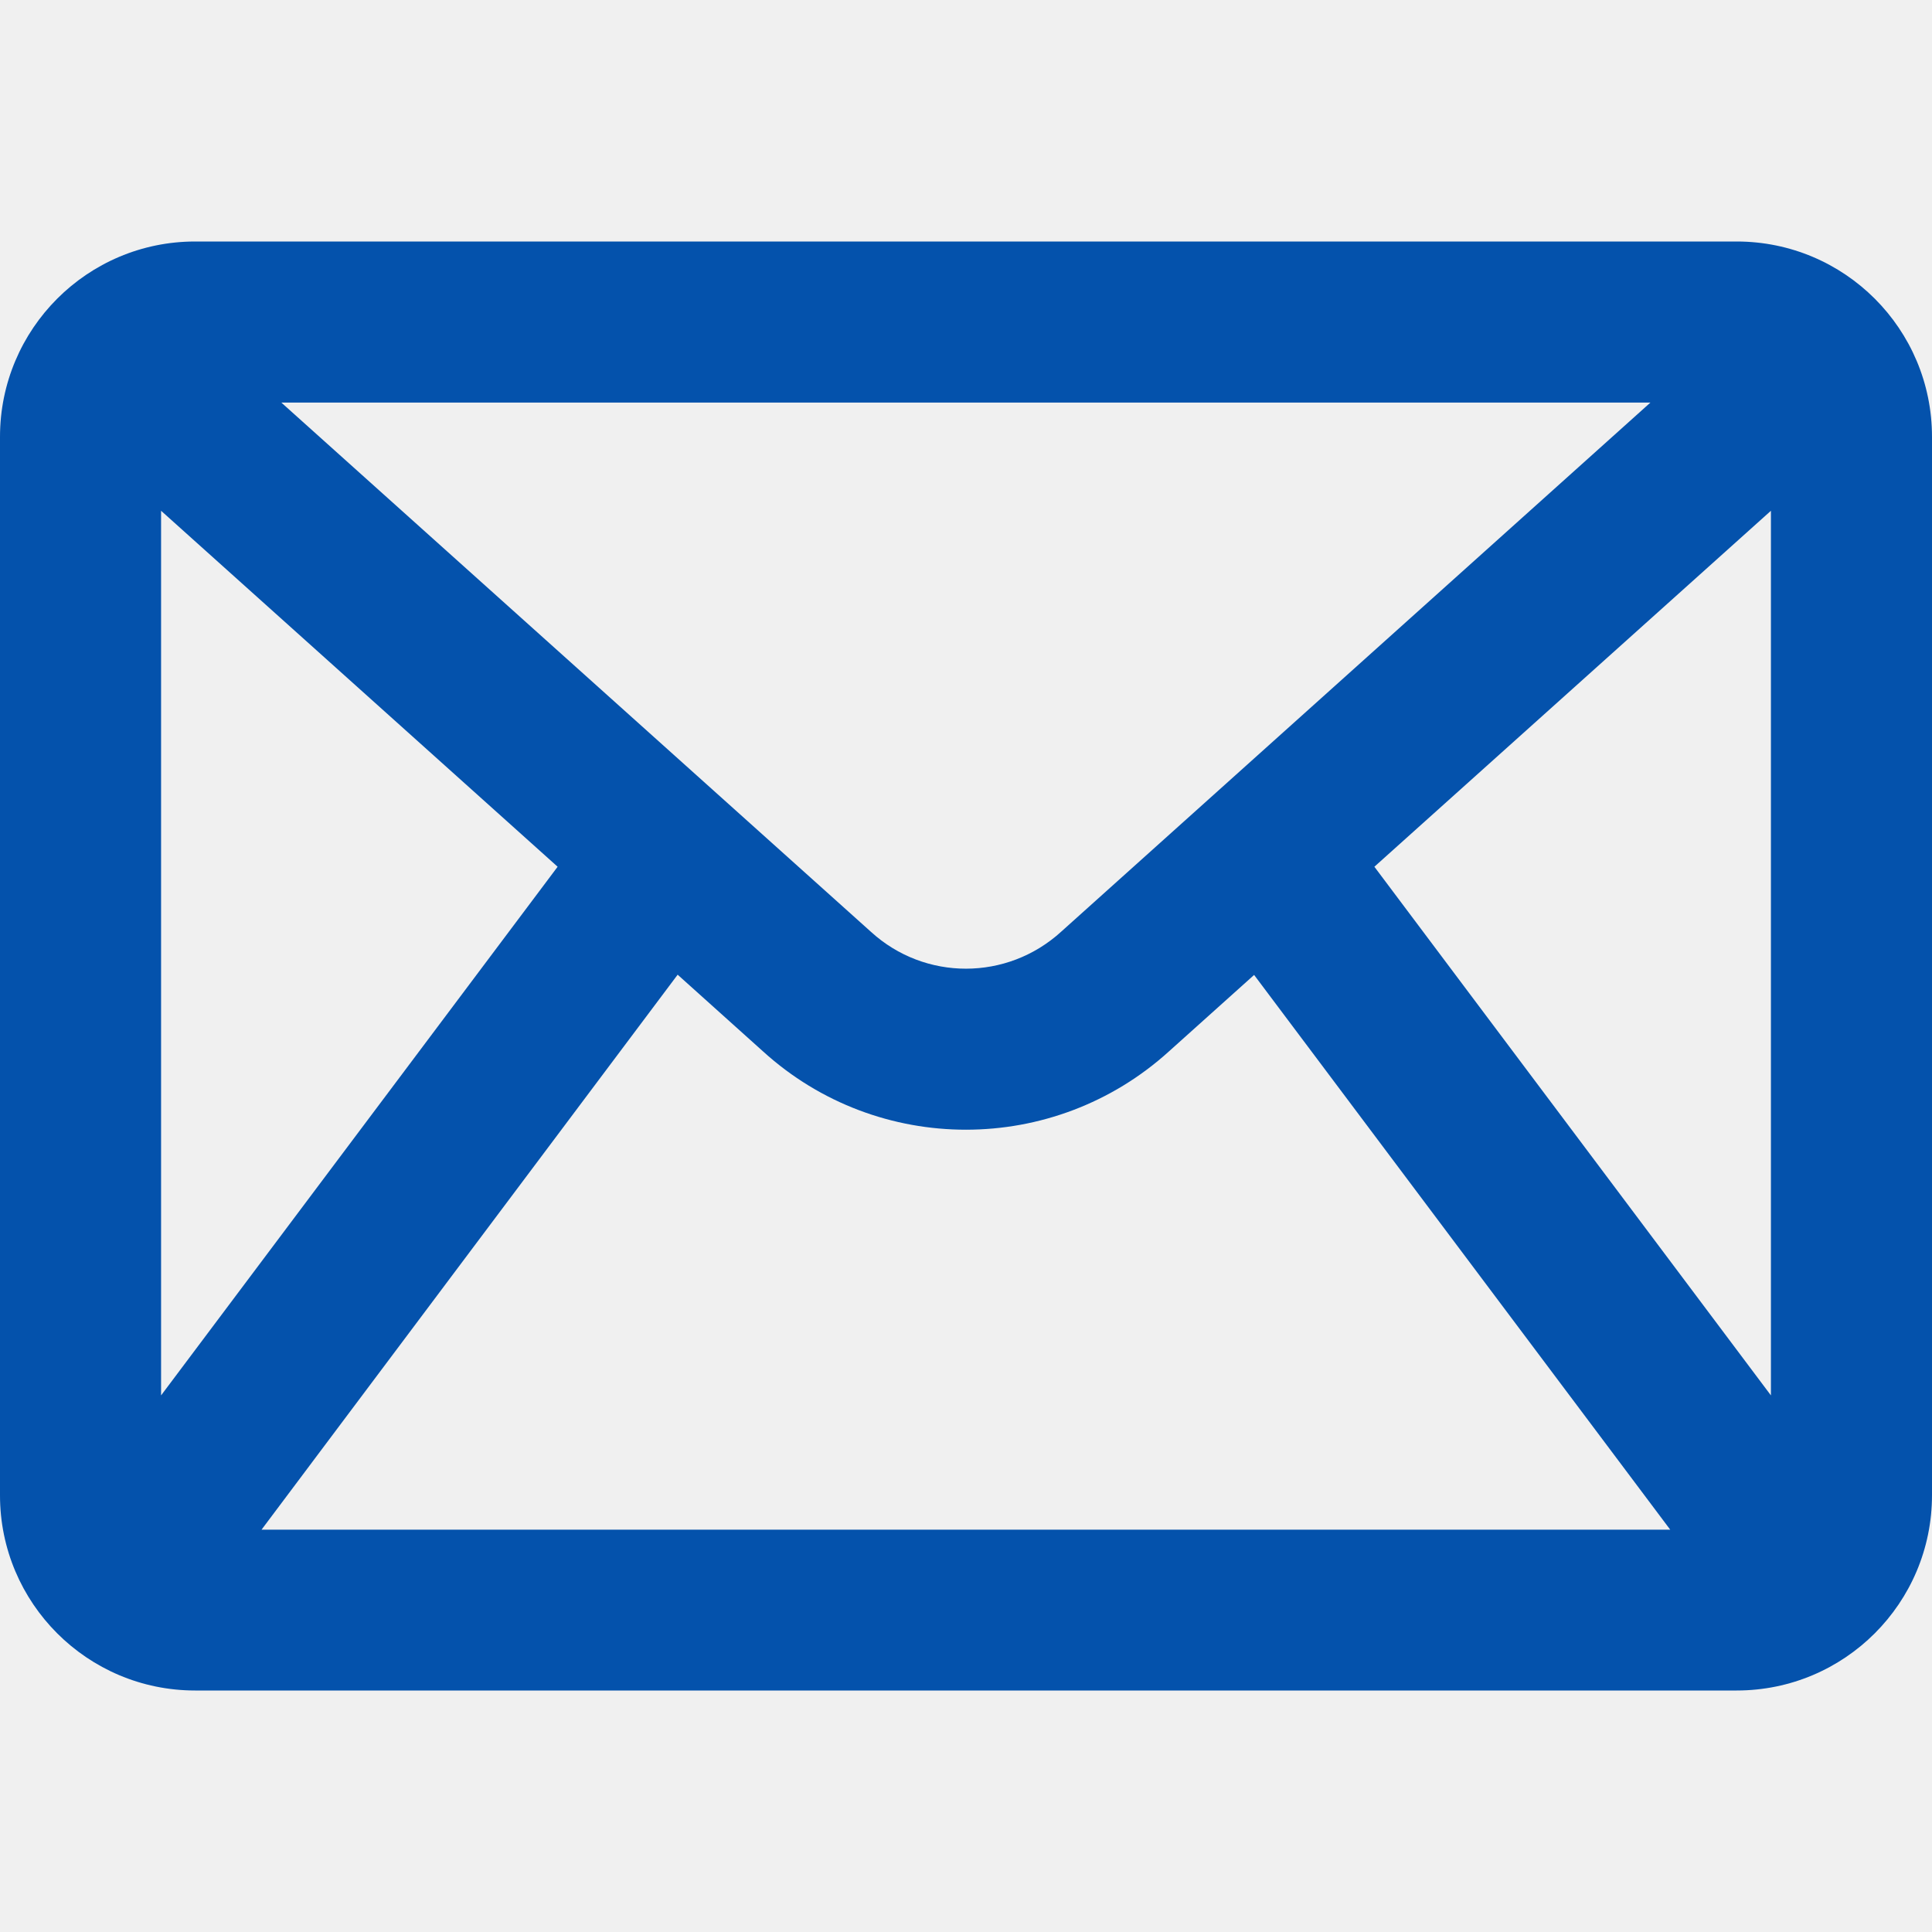
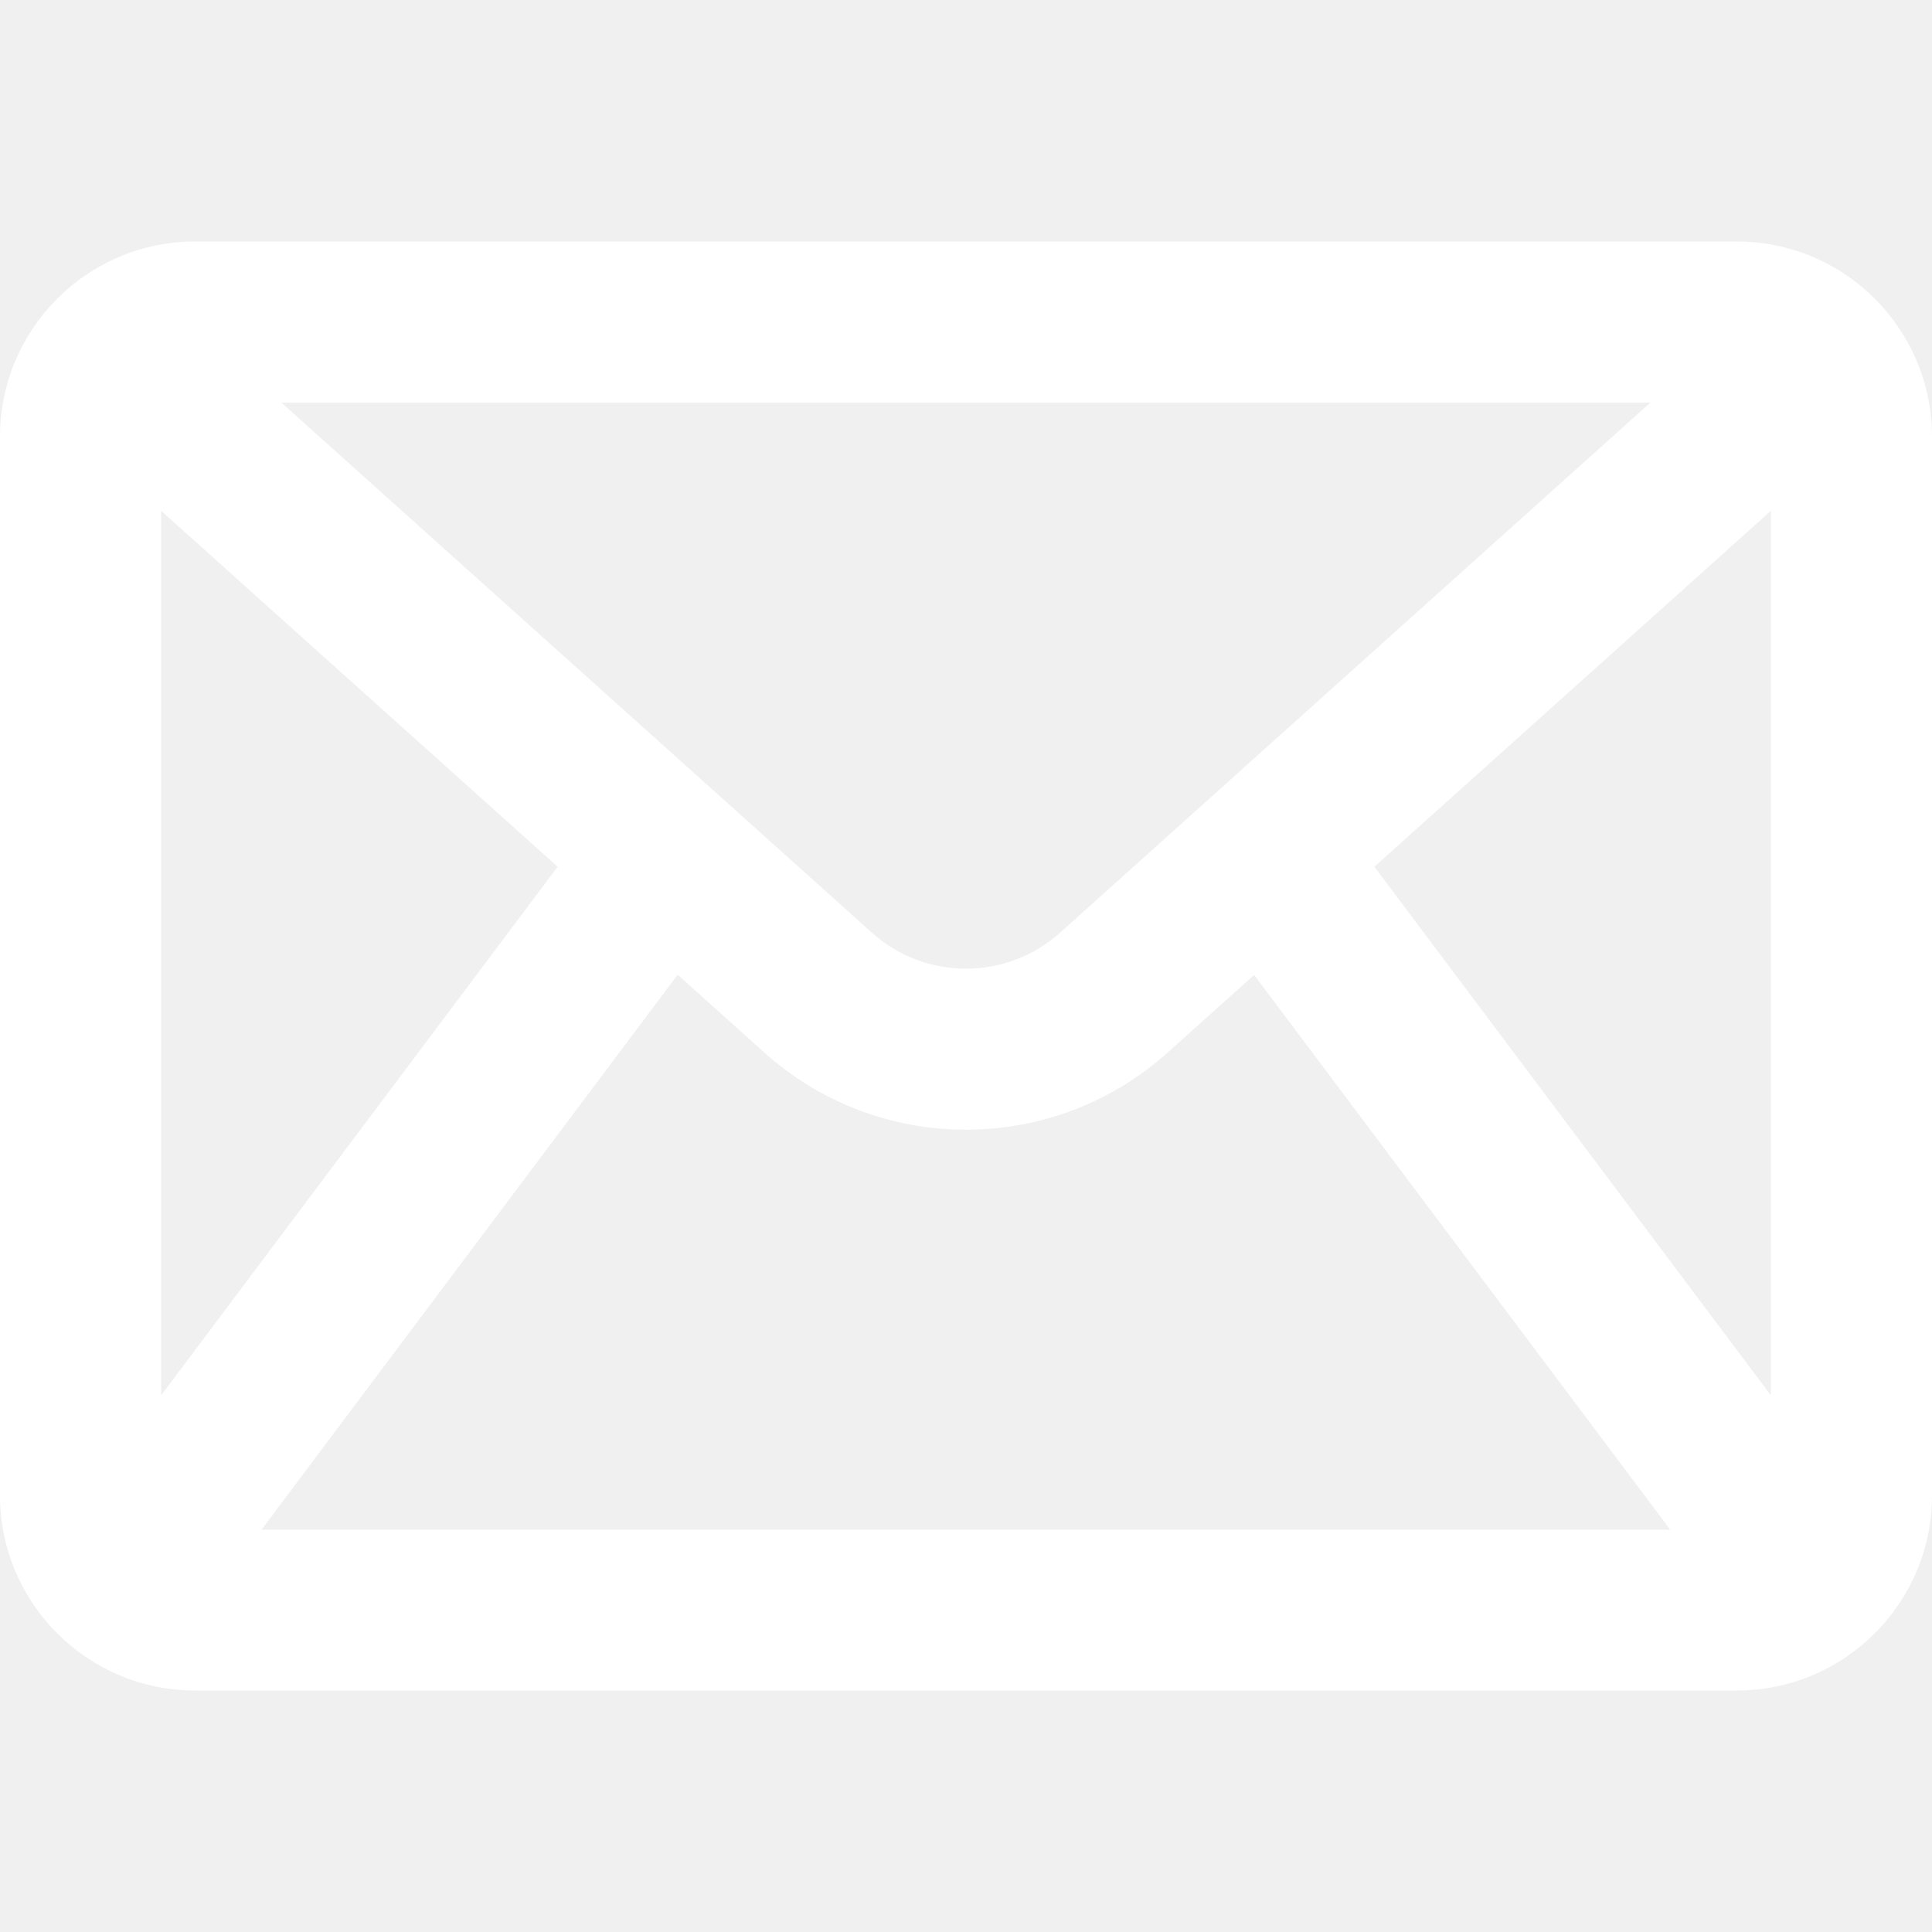
<svg xmlns="http://www.w3.org/2000/svg" version="1.1" id="Layer_1" x="0px" y="0px" viewBox="0 0 800 800" style="enable-background:new 0 0 800 800;" xml:space="preserve">
  <style type="text/css">
- 	.st0{fill:#0452ac;}
+ 	.st0{fill:#ffffff;}
</style>
  <g>
    <g>
      <path class="st0" d="M719.1,100H80.8C36.2,100,0,136.2,0,180.9v438.3C0,663.8,36.2,700,80.8,700h638.3c44.7,0,80.9-36.2,80.9-80.9    V180.9C800,136.2,763.8,100,719.1,100z M439.4,385.8c-22.4,20.4-56.4,20.4-78.7,0.1L116.5,166.7h566.9L439.4,385.8z M66.7,211.5    l164.2,147.4L66.7,577.8V211.5z M280.6,403.6l35.4,31.8c47.6,43.2,120.4,43.2,168.1-0.1l35.2-31.6l172.3,229.7H108.3L280.6,403.6z     M569.1,358.9l164.2-147.4v366.3L569.1,358.9z" />
    </g>
  </g>
</svg>
